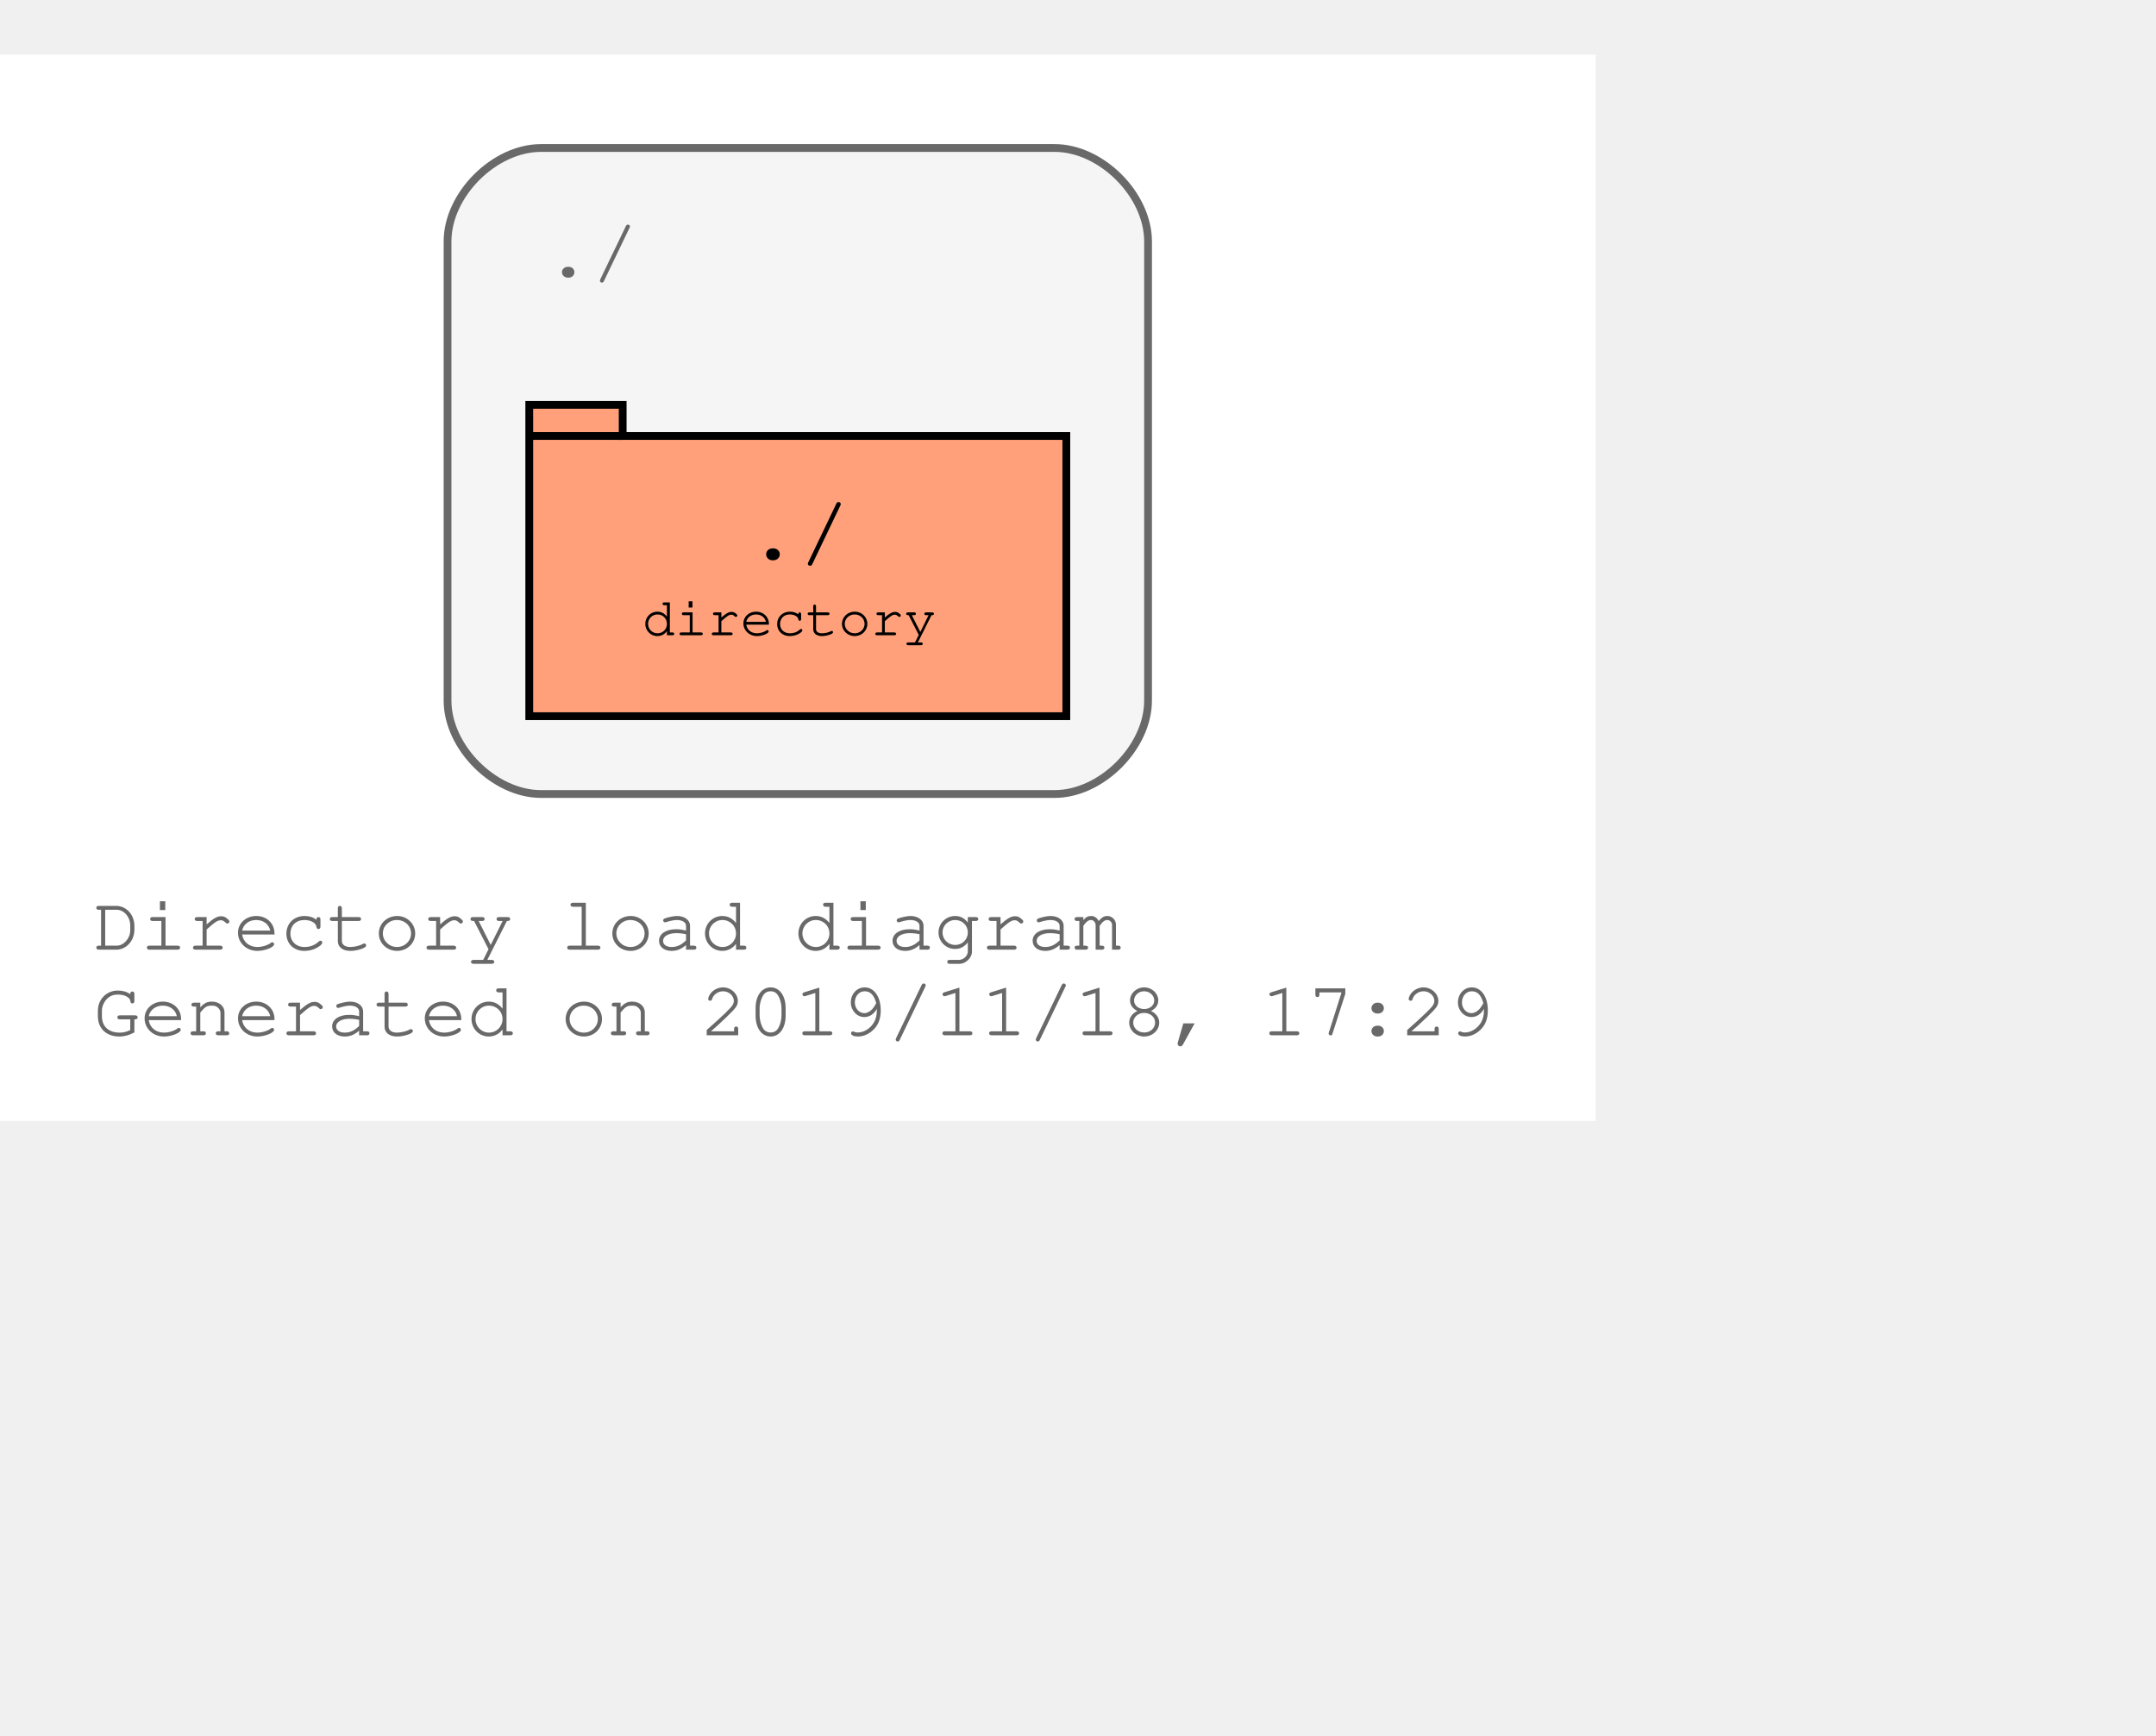
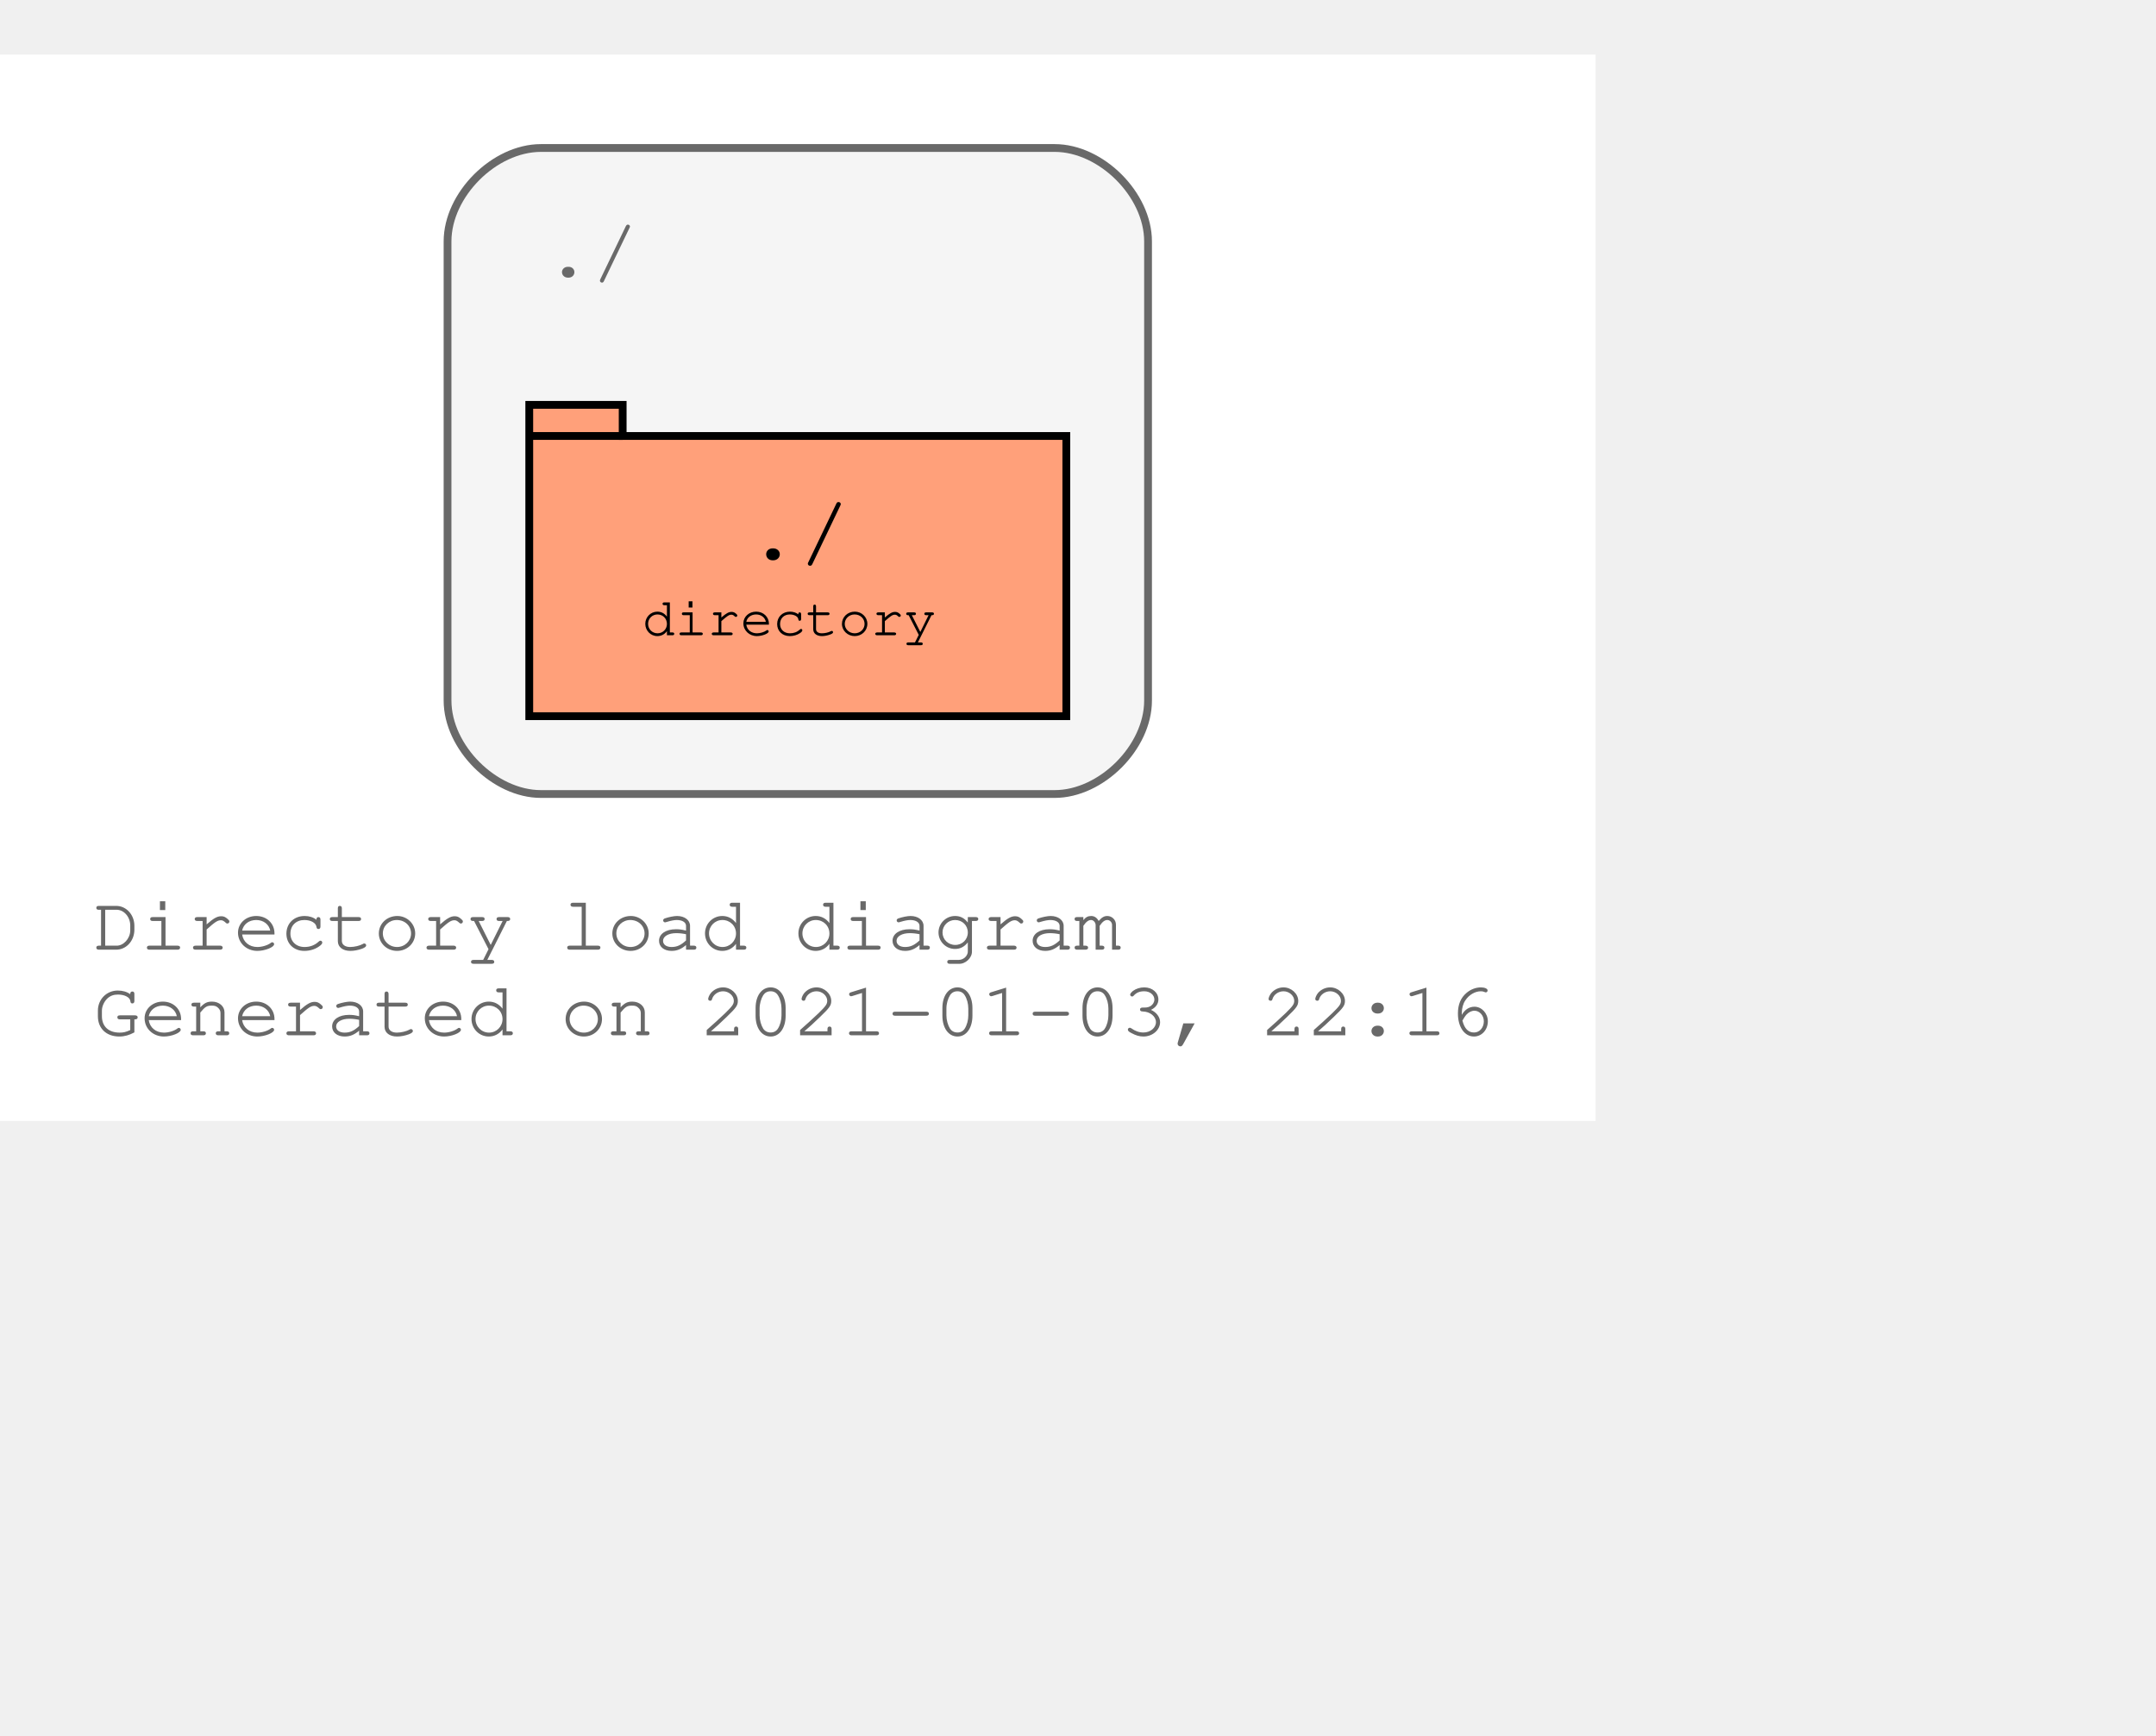
<svg xmlns="http://www.w3.org/2000/svg" width="349pt" height="281pt" viewBox="72.00 72.00 277.00 209.00">
  <g id="graph0" class="graph" transform="scale(1 1) rotate(0) translate(76 205)">
    <polygon fill="#ffffff" stroke="transparent" points="-4,4 -4,-133 201,-133 201,4 -4,4" />
    <text text-anchor="start" x="8" y="-18" font-family="Courier,monospace" font-size="10.00" fill="#696969">Directory load diagram</text>
-     <text text-anchor="start" x="8" y="-7" font-family="Courier,monospace" font-size="10.00" fill="#696969">Generated on 2019/11/18, 17:29</text>
+     <text text-anchor="start" x="8" y="-7" font-family="Courier,monospace" font-size="10.00" fill="#696969">Generated on 2021-01-03, 22:16</text>
    <g id="clust1" class="cluster">
      <path fill="#f5f5f5" stroke="#696969" d="M65.5,-38C65.5,-38 131.5,-38 131.5,-38 137.5,-38 143.5,-44 143.5,-50 143.5,-50 143.5,-109 143.5,-109 143.5,-115 137.5,-121 131.5,-121 131.5,-121 65.5,-121 65.5,-121 59.5,-121 53.5,-115 53.5,-109 53.5,-109 53.5,-50 53.5,-50 53.5,-44 59.5,-38 65.5,-38" />
      <text text-anchor="start" x="66" y="-104.5" font-family="Courier,monospace" font-size="10.00" fill="#696969">./</text>
    </g>
    <g id="node1" class="node">
      <polygon fill="#ffa07a" stroke="#000000" points="133,-84 76,-84 76,-88 64,-88 64,-48 133,-48 133,-84" />
      <polyline fill="none" stroke="#000000" points="64,-84 76,-84 " />
      <text text-anchor="start" x="72.5" y="-68.8" font-family="Courier,monospace" font-size="9.00" fill="#000000"> </text>
      <text text-anchor="start" x="92" y="-68.2" font-family="Courier,monospace" font-size="11.00" fill="#000000">./</text>
      <text text-anchor="start" x="119.5" y="-68.8" font-family="Courier,monospace" font-size="9.00" fill="#000000"> </text>
      <text text-anchor="start" x="72.5" y="-57.8" font-family="Courier,monospace" font-size="9.00" fill="#000000"> </text>
      <text text-anchor="start" x="78.5" y="-58.4" font-family="Courier,monospace" font-size="7.00" fill="#000000">directory</text>
      <text text-anchor="start" x="119.5" y="-57.8" font-family="Courier,monospace" font-size="9.00" fill="#000000"> </text>
    </g>
  </g>
</svg>
